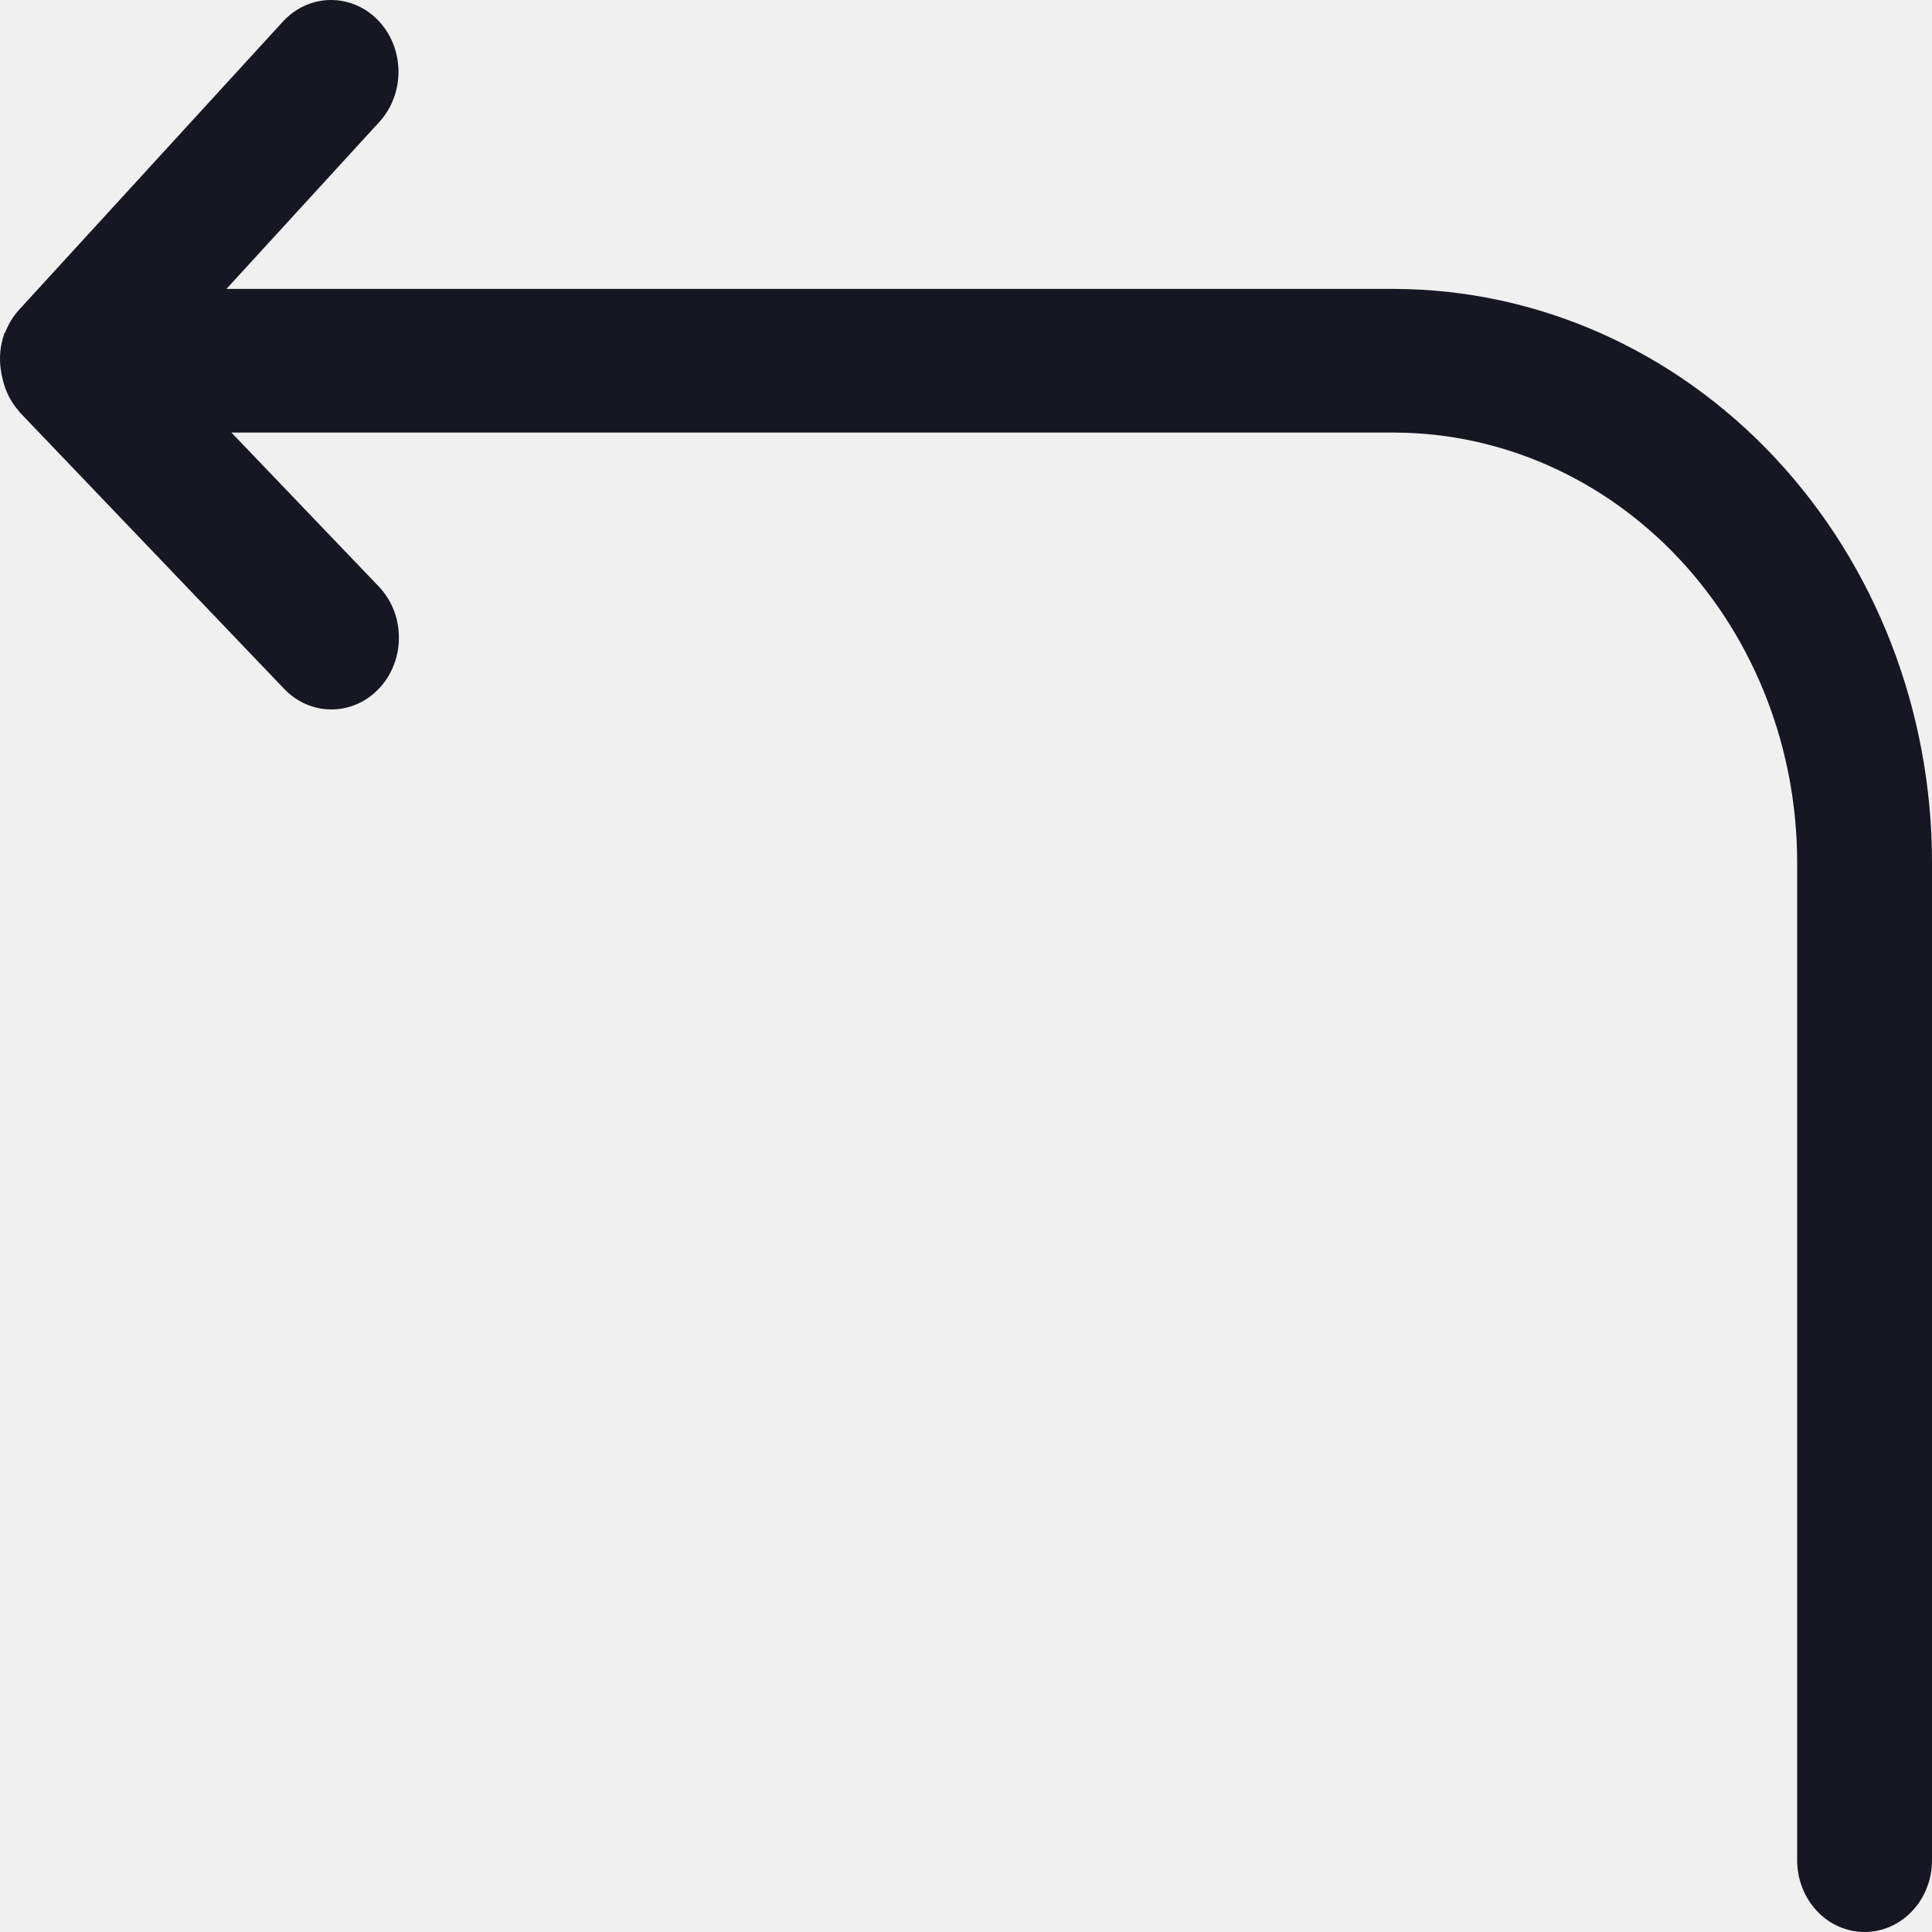
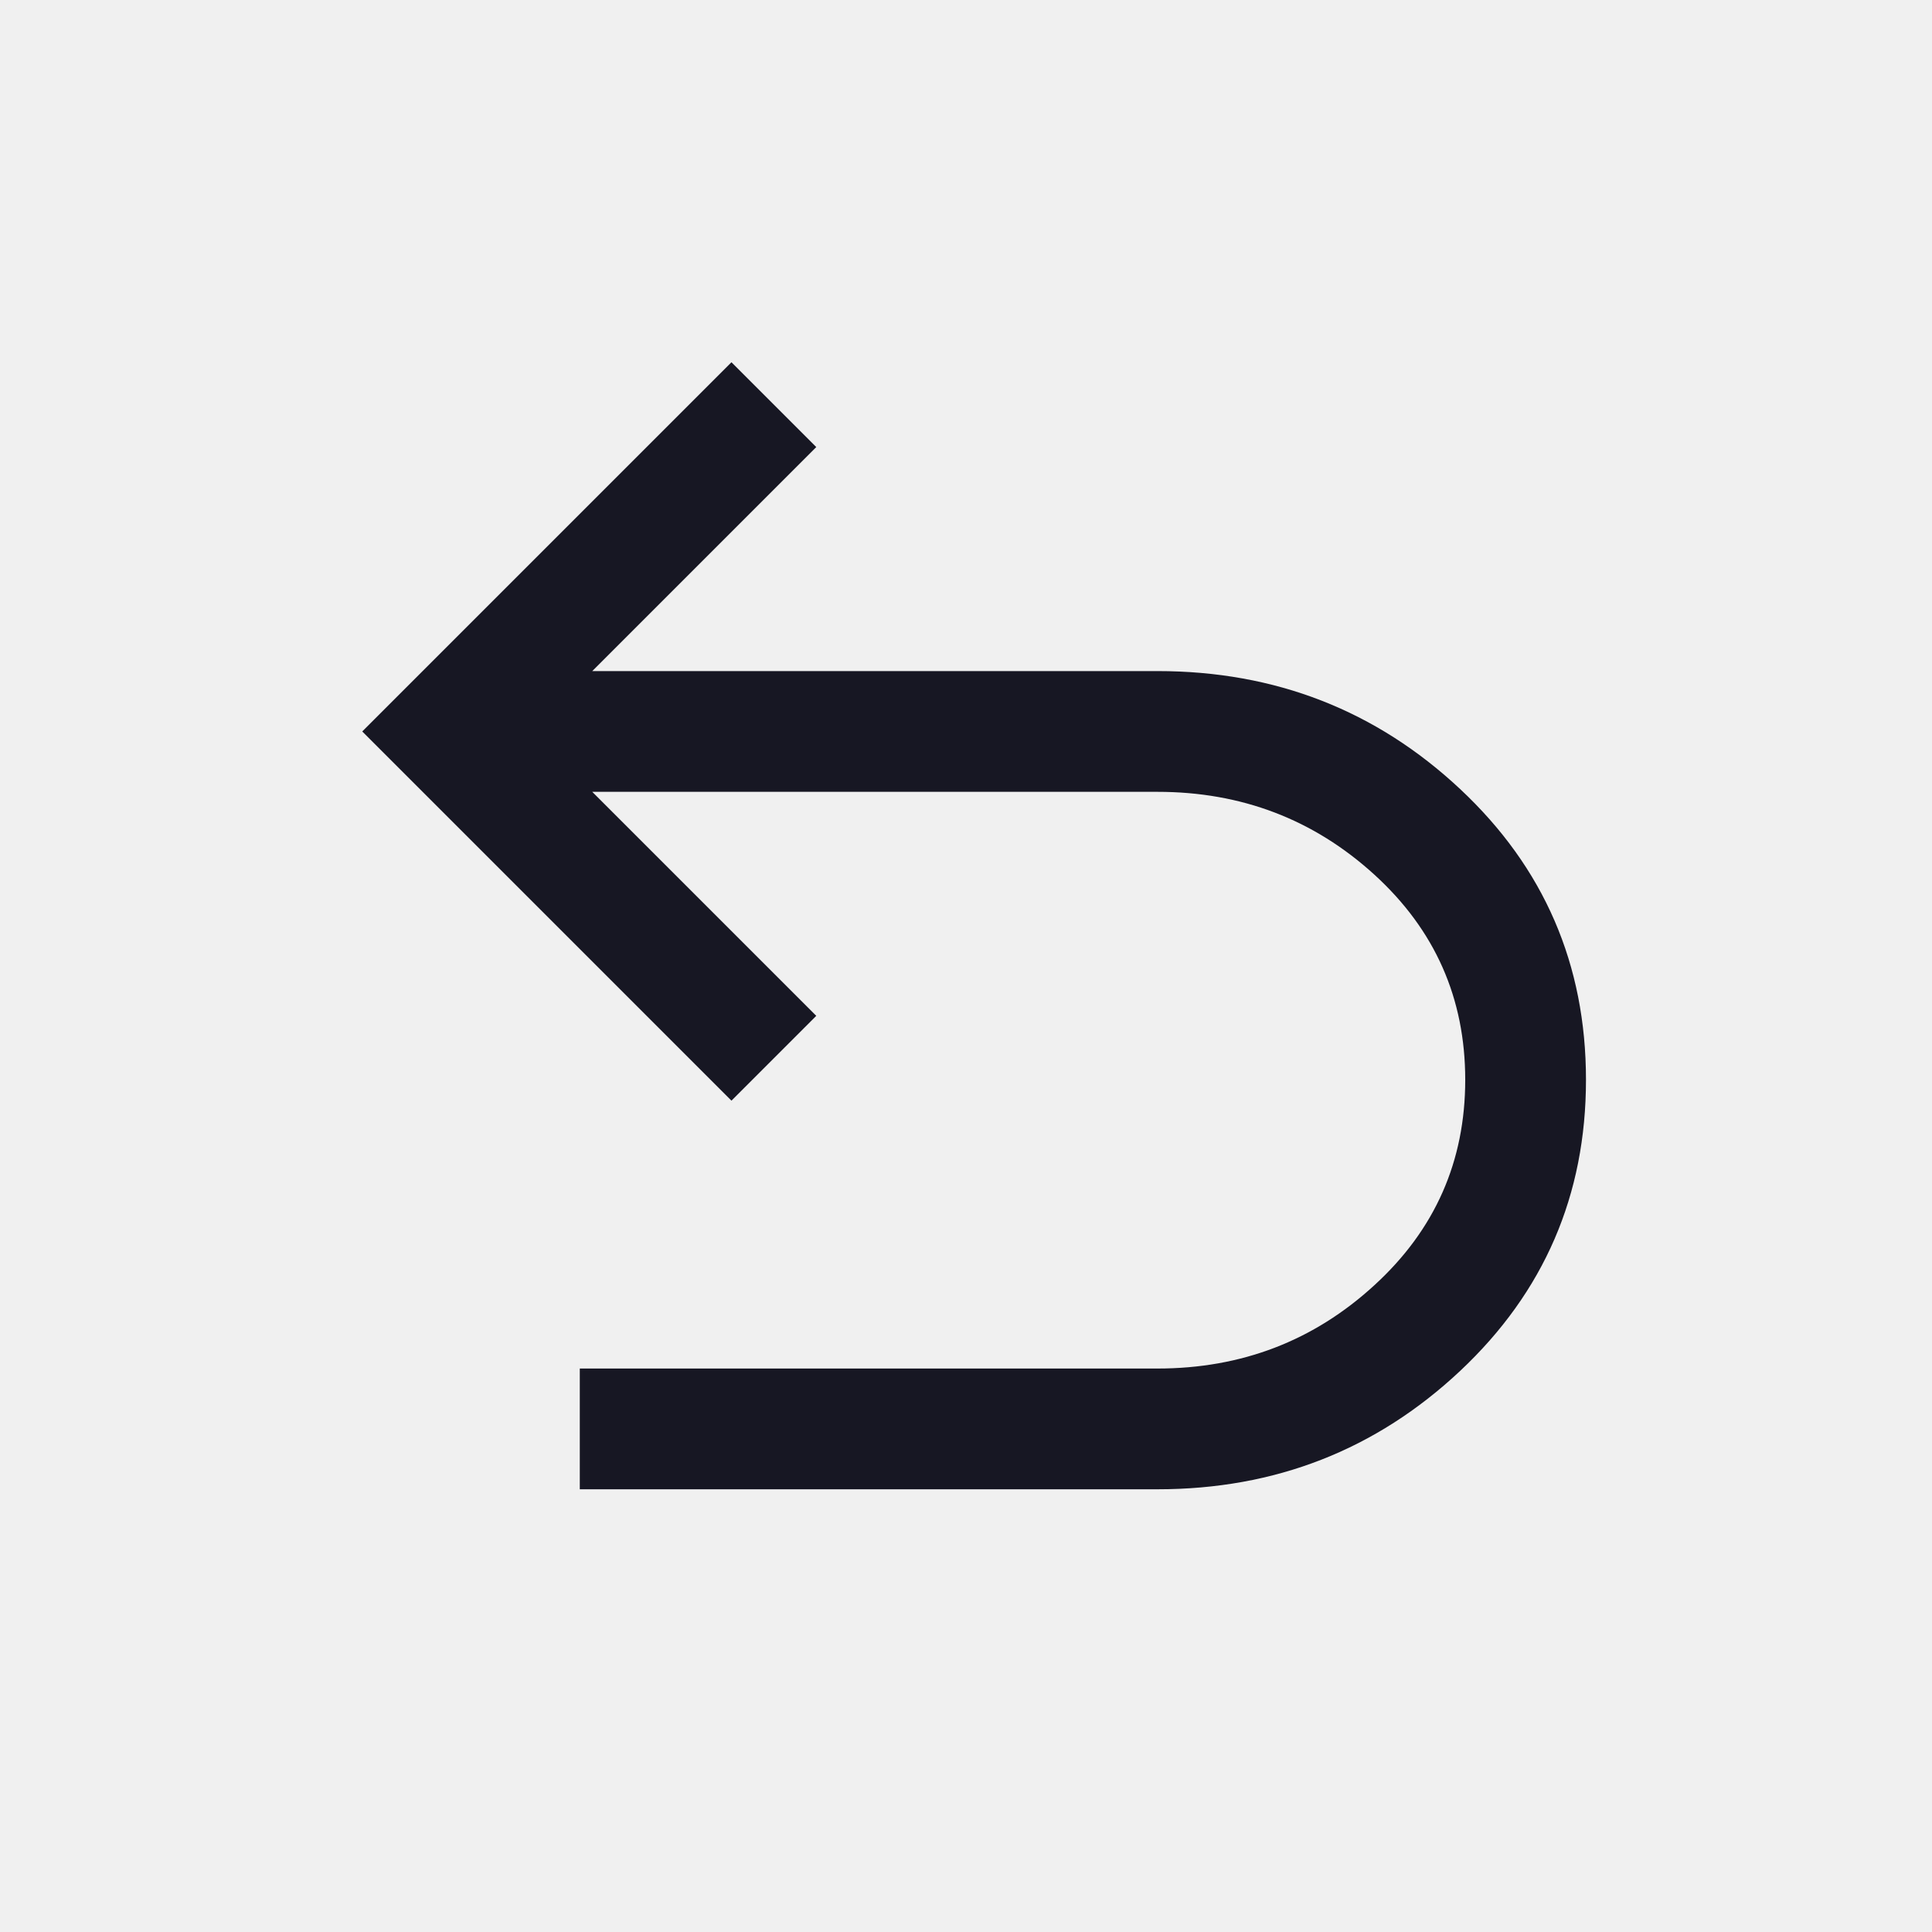
<svg xmlns="http://www.w3.org/2000/svg" width="20" height="20" viewBox="0 0 20 20" fill="none">
-   <g clip-path="url(#clip0_10314_146458)">
-     <g clip-path="url(#clip1_10314_146458)">
-       <path d="M14.438 2.991H2.344L3.93 1.259C4.058 1.117 4.128 0.927 4.125 0.731C4.122 0.535 4.046 0.347 3.914 0.21C3.782 0.073 3.604 -0.002 3.419 4.71325e-05C3.235 0.002 3.059 0.082 2.93 0.222L0.189 3.216C0.132 3.281 0.087 3.356 0.055 3.438L0.044 3.453L0.043 3.458C0.001 3.579 -0.011 3.71 0.01 3.837C0.014 3.868 0.02 3.898 0.028 3.927C0.056 4.051 0.114 4.165 0.197 4.257L0.2 4.264L0.203 4.267L0.203 4.267L0.203 4.267L2.936 7.125C3.001 7.195 3.079 7.25 3.164 7.288C3.249 7.325 3.341 7.345 3.433 7.344C3.526 7.344 3.617 7.324 3.702 7.286C3.787 7.248 3.864 7.192 3.929 7.122C3.994 7.052 4.045 6.969 4.079 6.878C4.114 6.787 4.131 6.689 4.129 6.591C4.128 6.492 4.109 6.395 4.072 6.305C4.035 6.215 3.982 6.134 3.915 6.065L2.396 4.478H14.438C15.545 4.482 16.605 4.953 17.386 5.788C18.167 6.623 18.605 7.753 18.604 8.932V19.257C18.604 19.454 18.678 19.643 18.808 19.782C18.939 19.922 19.117 20 19.302 20C19.487 20 19.665 19.922 19.796 19.782C19.927 19.643 20 19.454 20 19.257V8.932C20.001 7.359 19.416 5.851 18.373 4.737C17.33 3.623 15.915 2.996 14.438 2.991Z" fill="#171723" />
-     </g>
-   </g>
-   <defs>
-     <clipPath id="clip0_10314_146458">
-       <rect width="20" height="20" fill="white" />
-     </clipPath>
-     <clipPath id="clip1_10314_146458">
-       <rect width="20" height="20" fill="white" />
-     </clipPath>
-   </defs>
+   <path d="M6.002 15.417V14.167H11.982C12.852 14.167 13.6 13.88 14.227 13.305C14.855 12.731 15.168 12.022 15.168 11.178C15.168 10.334 14.855 9.626 14.227 9.054C13.6 8.483 12.852 8.197 11.982 8.197H6.131L8.45 10.516L7.572 11.394L3.75 7.572L7.572 3.75L8.45 4.628L6.131 6.947H11.982C13.201 6.947 14.245 7.354 15.115 8.168C15.984 8.981 16.418 9.985 16.418 11.178C16.418 12.371 15.984 13.376 15.115 14.192C14.245 15.008 13.201 15.417 11.982 15.417H6.002Z" fill="#171723" />
</svg>
